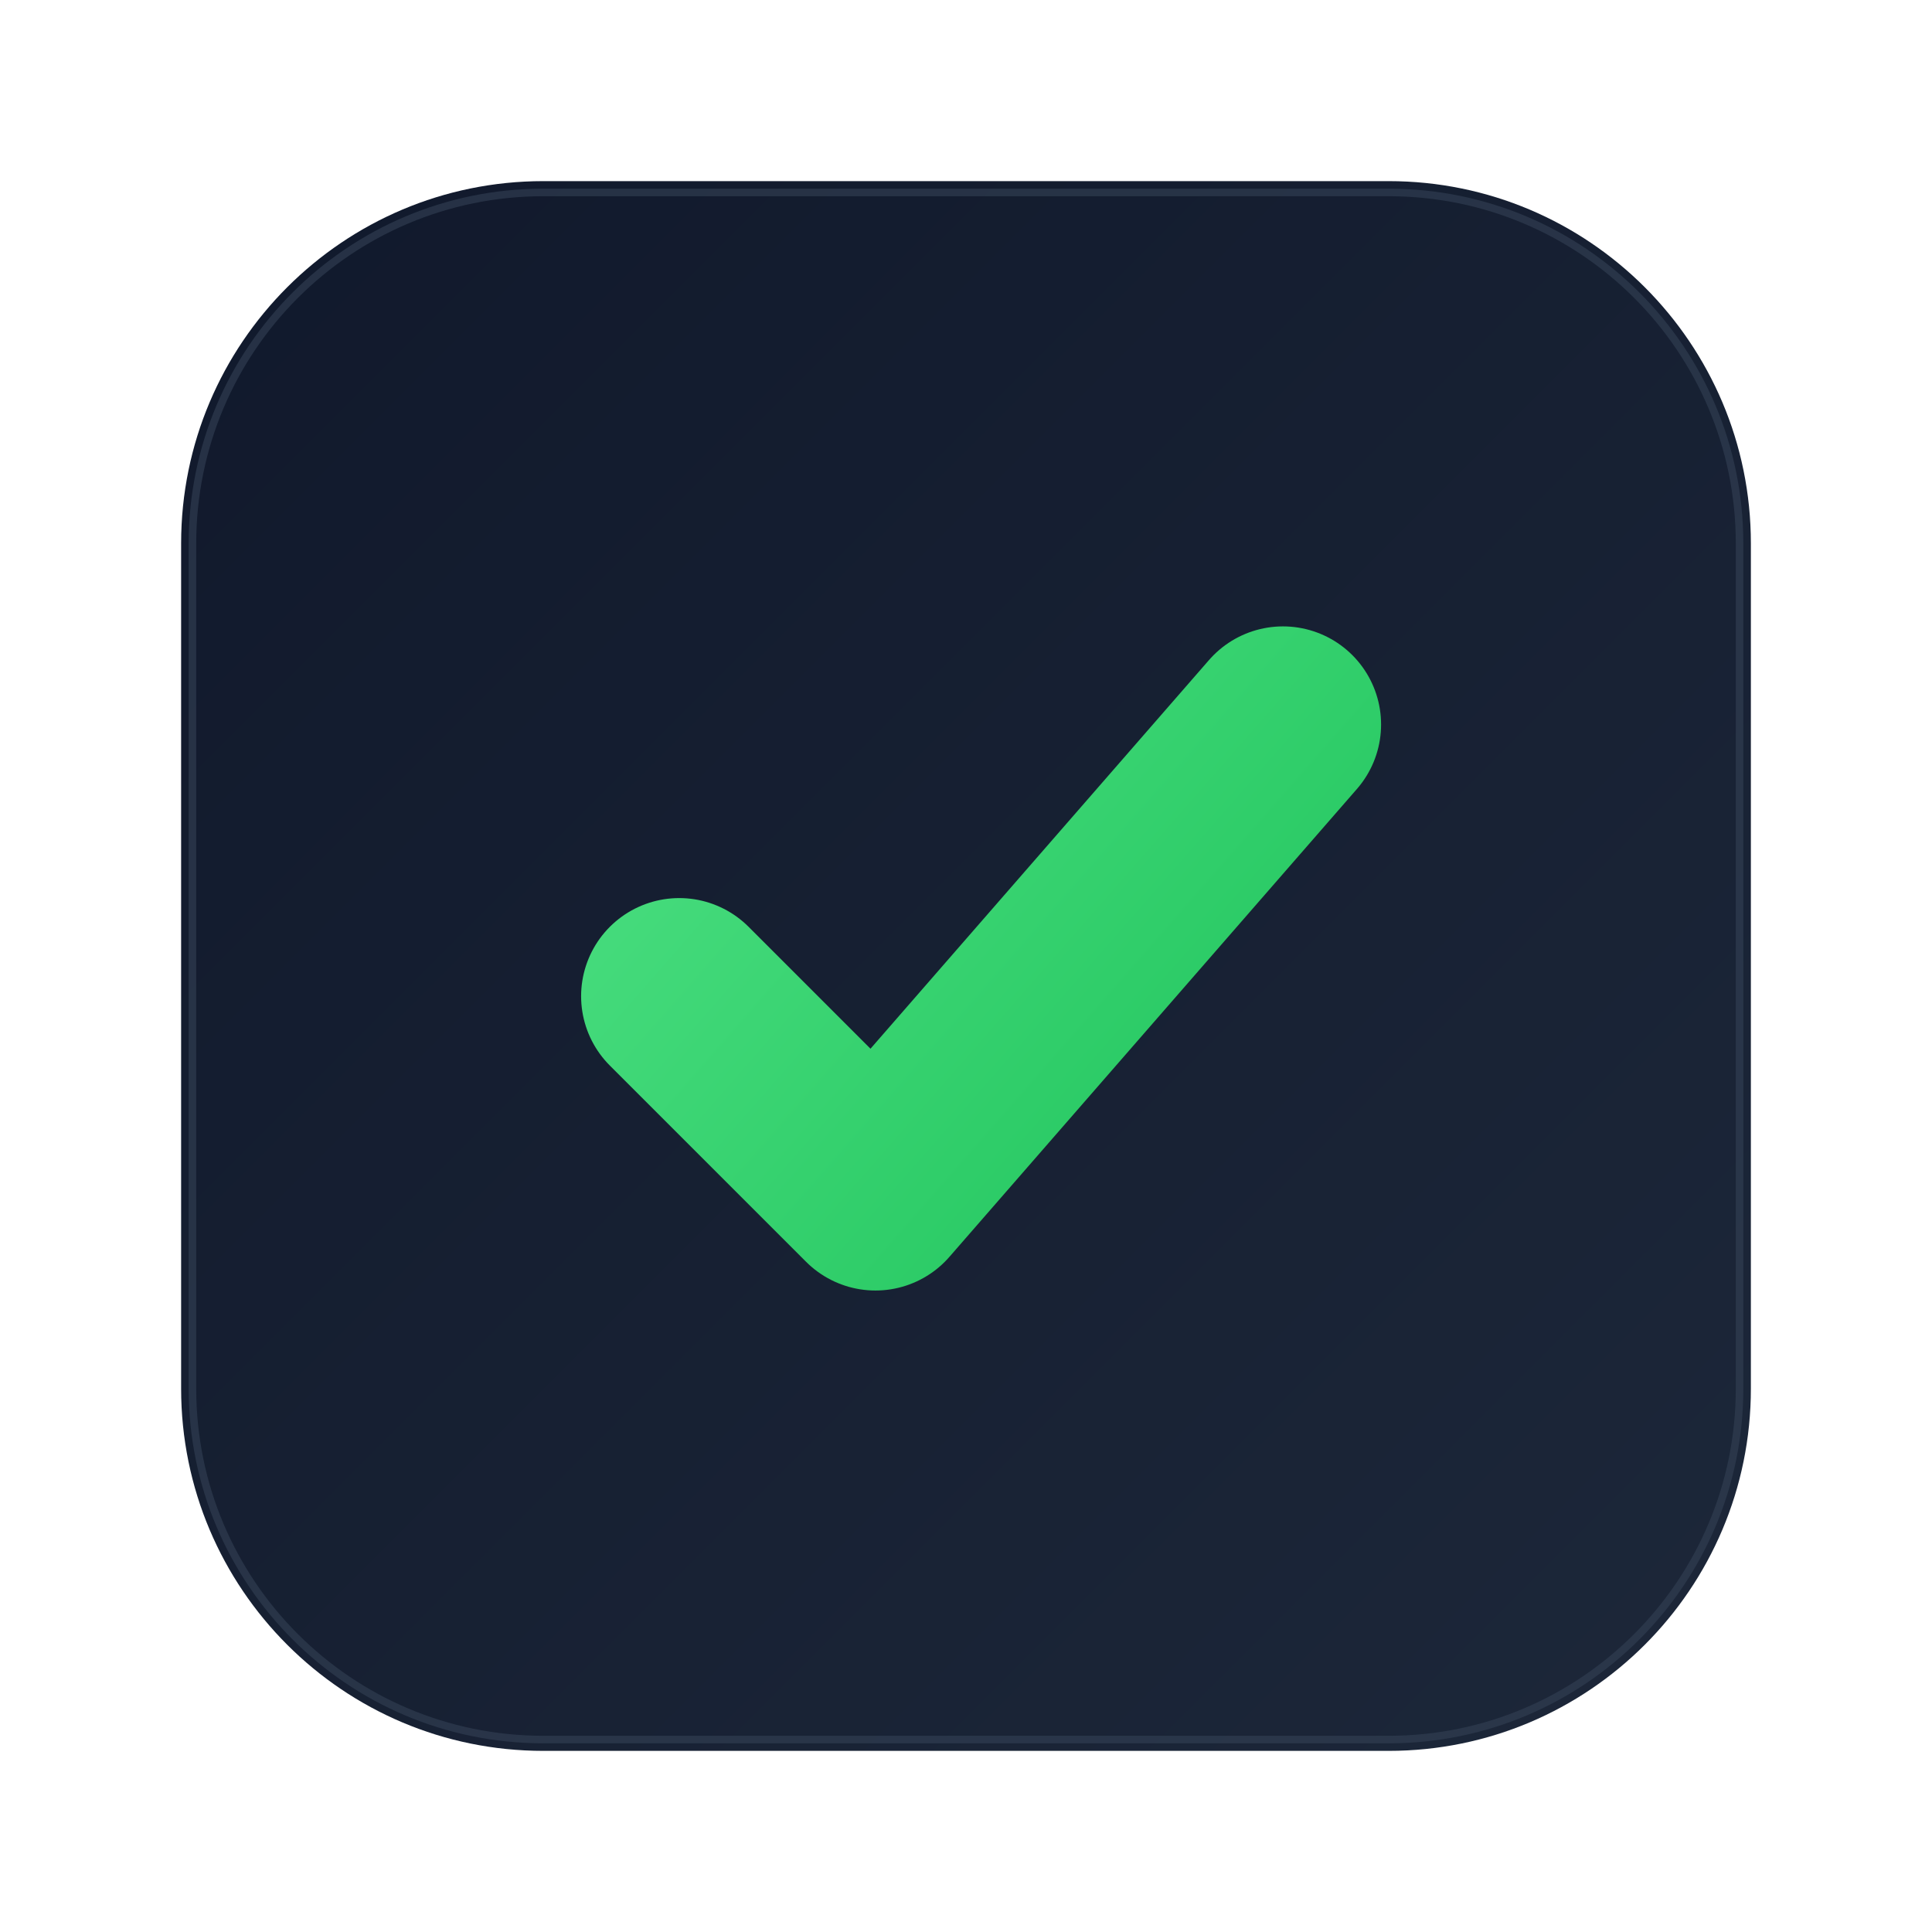
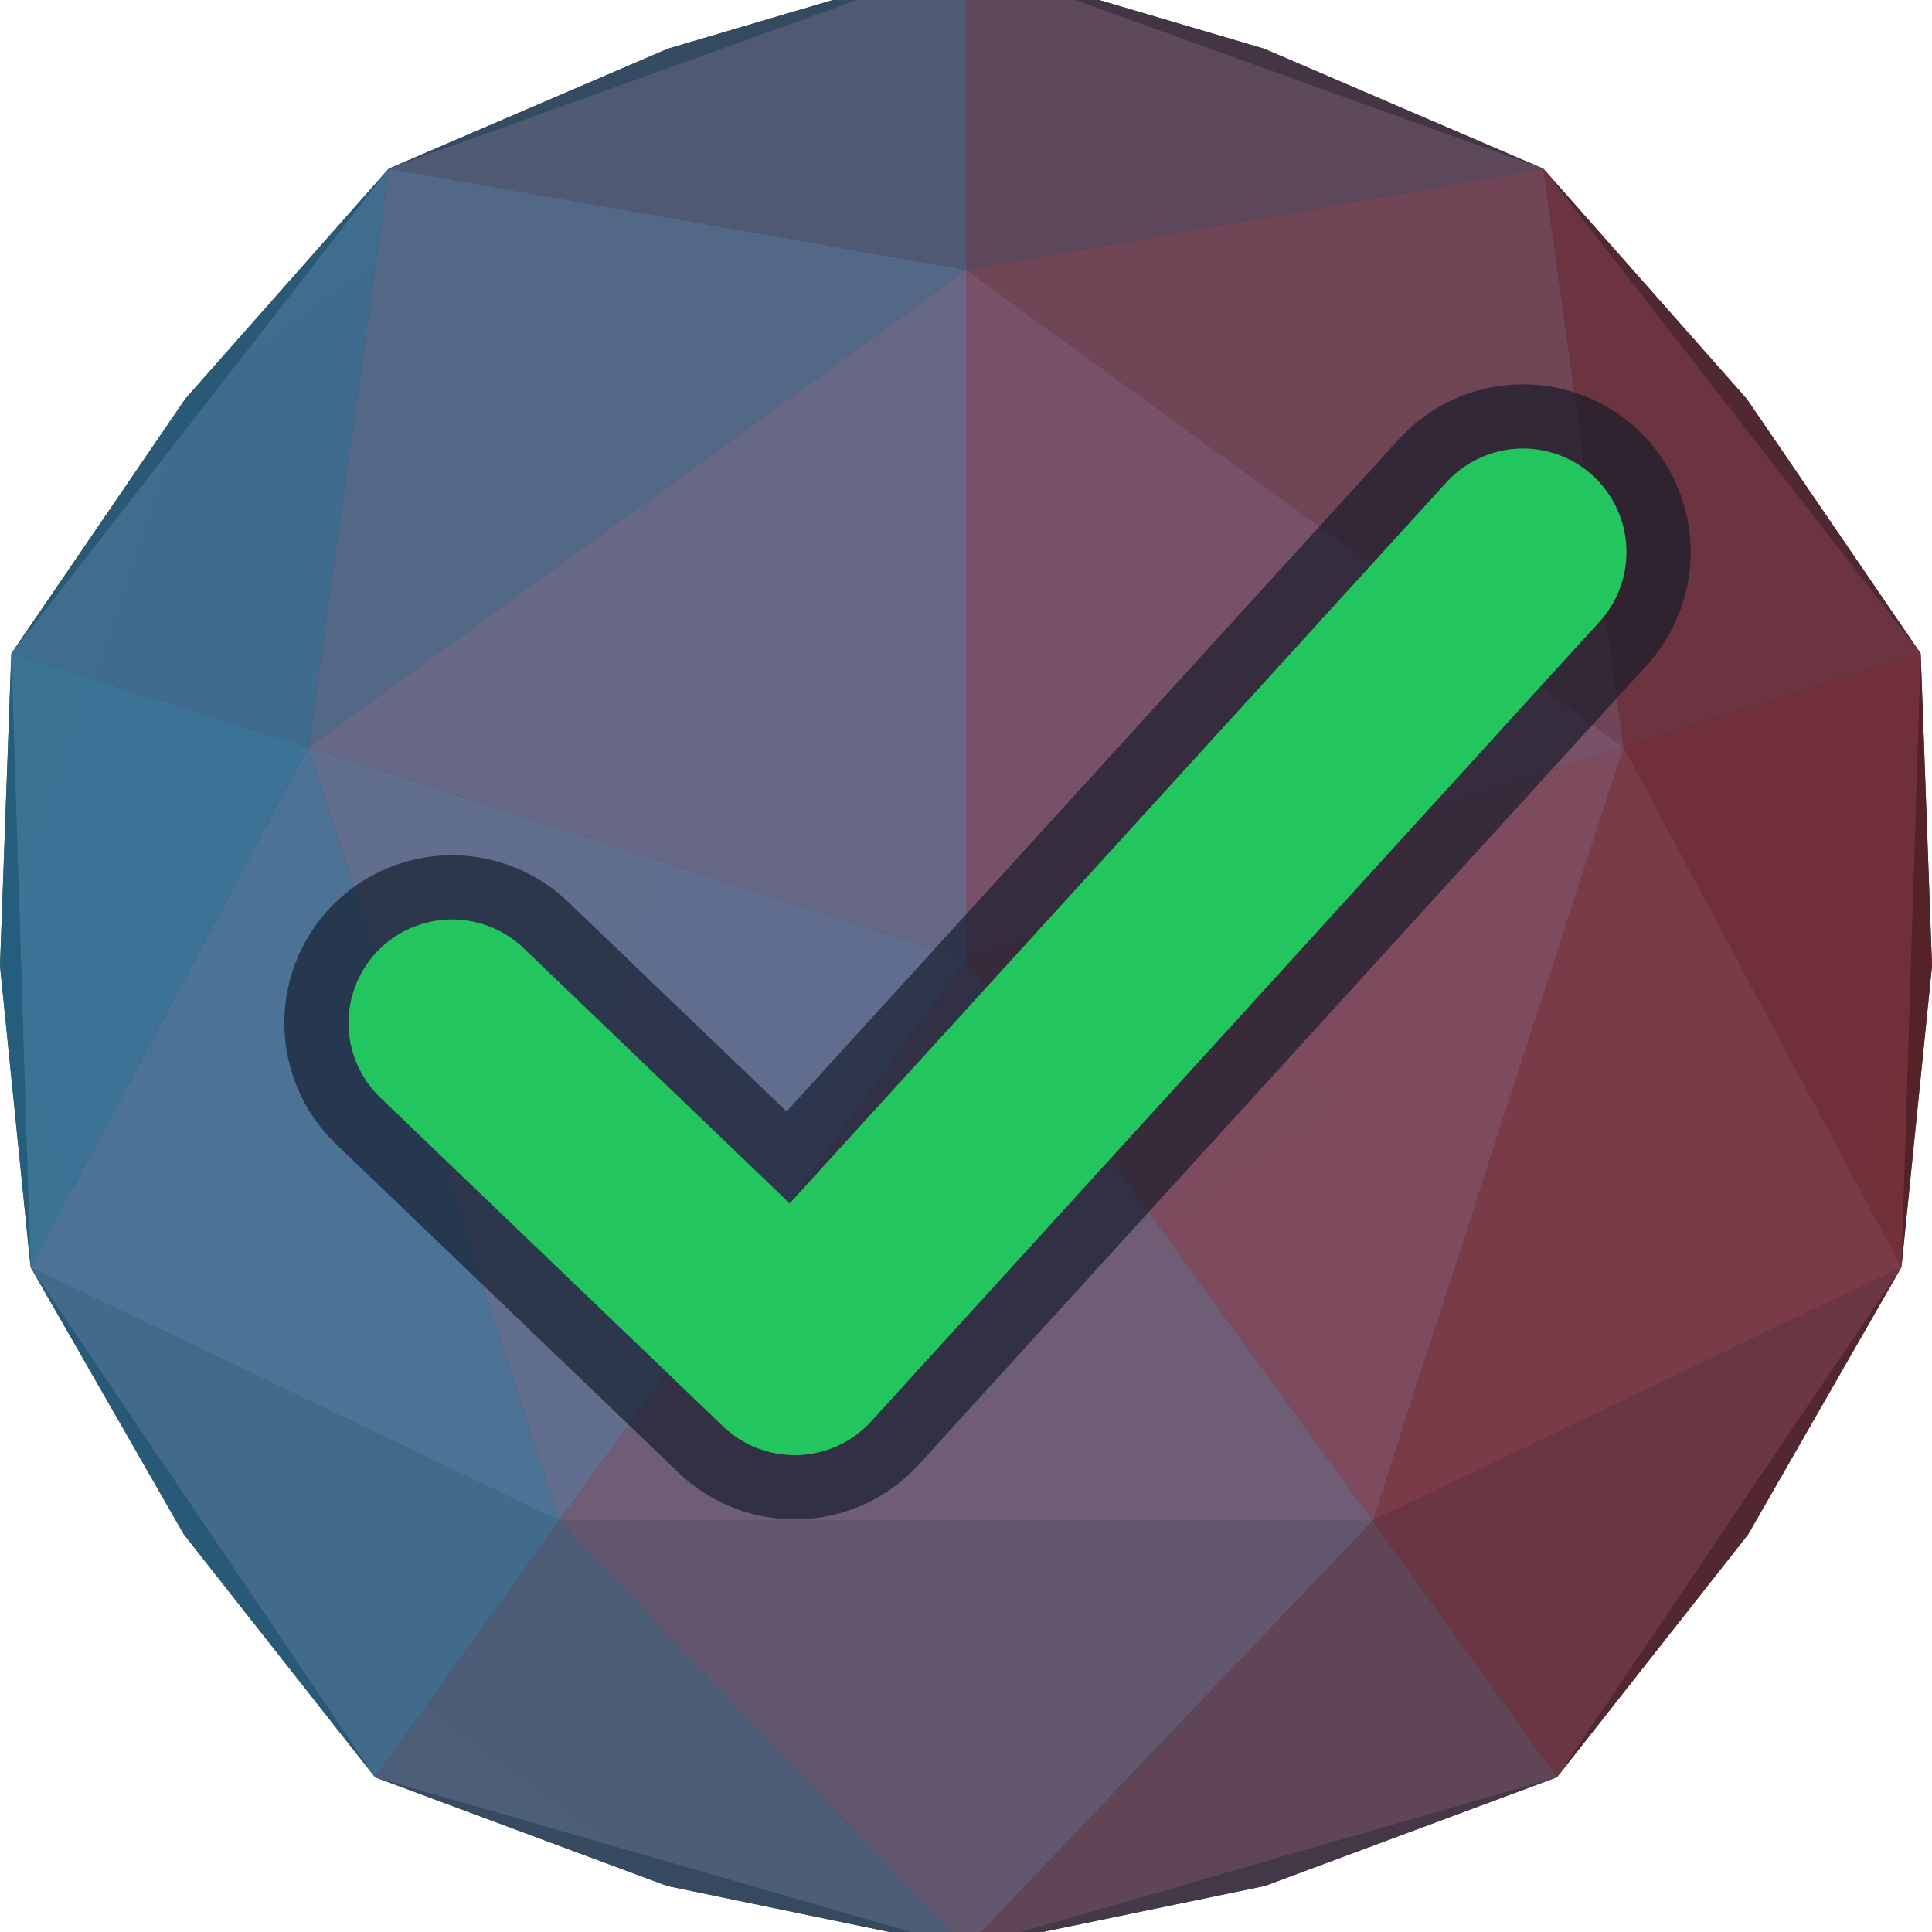
<svg xmlns="http://www.w3.org/2000/svg" width="512" height="512" viewBox="0 0 512 512" fill="none">
-   <defs>
-     <linearGradient id="a" x1="0" y1="0" x2="512" y2="512" gradientUnits="userSpaceOnUse">
-       <stop offset="0" stop-color="#0f172a" />
-       <stop offset="1" stop-color="#1e293b" />
-     </linearGradient>
-     <linearGradient id="b" x1="180" y1="180" x2="340" y2="320" gradientUnits="userSpaceOnUse">
-       <stop offset="0" stop-color="#4ade80" />
-       <stop offset="1" stop-color="#22c55e" />
-     </linearGradient>
-   </defs>
-   <rect x="48" y="48" width="416" height="416" rx="96" fill="url(#a)" />
-   <rect x="51" y="51" width="410" height="410" rx="93" stroke="#334155" stroke-width="2" opacity=".6" />
-   <path d="m180 264 52 52 108-124" stroke="url(#b)" stroke-width="52" stroke-linecap="round" stroke-linejoin="round" />
+   <g stroke-linejoin="round">
+     <path d="M256.0 256.9 L193.5 170.8 L318.5 170.8 Z" fill="#252E3B" fill-opacity="0.942" />
+     <path d="M256.0 256.9 L318.5 170.8 L357.1 289.7 Z" fill="#2B2631" fill-opacity="0.942" />
+     <path d="M256.0 256.9 L154.9 289.7 L193.5 170.8 Z" fill="#203444" fill-opacity="0.942" />
+     <path d="M256.0 256.9 L256.0 363.2 L154.9 289.7 Z" fill="#223241" fill-opacity="0.942" />
+     <path d="M256.0 256.9 L357.1 289.7 L256.0 363.2 Z" fill="#292935" fill-opacity="0.942" />
+     <path d="M318.5 170.8 L193.5 170.8 L256.0 69.7 Z" fill="#252E3B" fill-opacity="0.942" />
+     <path d="M193.5 170.8 L154.9 289.7 L78.2 198.8 Z" fill="#1B3A4C" fill-opacity="0.942" />
+     <path d="M433.8 198.8 L357.1 289.7 L318.5 170.8 Z" fill="#2F2129" fill-opacity="0.942" />
+     <path d="M146.0 408.0 L154.9 289.7 L256.0 363.2 Z" fill="#1F3545" fill-opacity="0.942" />
+     <path d="M357.1 289.7 L366.0 408.0 L256.0 363.2 Z" fill="#2B2630" fill-opacity="0.942" />
+     <path d="M374.0 94.1 L318.5 170.8 L256.0 69.7 Z" fill="#2A2733" fill-opacity="0.942" />
+     <path d="M138.0 94.1 L256.0 69.7 L193.5 170.8 Z" fill="#203343" fill-opacity="0.942" />
+     <path d="M138.0 94.1 L193.5 170.8 L78.2 198.8 Z" fill="#1B3A4C" fill-opacity="0.942" />
+     <path d="M374.0 94.1 L433.8 198.8 L318.5 170.8 Z" fill="#2F2129" fill-opacity="0.942" />
+     <path d="M64.9 318.6 L78.2 198.8 L154.9 289.7 Z" fill="#183E51" fill-opacity="0.942" />
+     <path d="M447.1 318.6 L357.1 289.7 L433.8 198.8 Z" fill="#321D24" fill-opacity="0.942" />
+     <path d="M64.9 318.6 L154.9 289.7 L146.0 408.0 Z" fill="#1A3B4E" fill-opacity="0.942" />
+     <path d="M447.1 318.6 L366.0 408.0 L357.1 289.7 Z" fill="#302028" fill-opacity="0.942" />
+     <path d="M256.0 457.6 L146.0 408.0 L256.0 363.2 Z" fill="#223241" fill-opacity="0.942" />
+     <path d="M256.0 457.6 L256.0 363.2 L366.0 408.0 Z" fill="#292935" fill-opacity="0.942" />
+     <path d="M138.0 94.1 L177.0 12.9 L256.0 69.7 Z" fill="#203343" fill-opacity="0.942" />
+     <path d="M374.0 94.1 L256.0 69.7 L335.0 12.9 Z" fill="#2A2733" fill-opacity="0.942" />
+     <path d="M138.0 94.1 L78.2 198.8 L49.1 105.7 Z" fill="#183E52" fill-opacity="0.942" />
+     <path d="M374.0 94.1 L462.9 105.7 L433.8 198.8 Z" fill="#331C24" fill-opacity="0.942" />
+     <path d="M64.9 318.6 L0.0 256.0 L78.2 198.8 Z" fill="#183E52" fill-opacity="0.942" />
+     <path d="M447.1 318.6 L433.8 198.8 L512.0 256.0 Z" fill="#36191E" fill-opacity="0.942" />
+     <path d="M64.9 318.6 L146.0 408.0 L48.7 406.6 Z" fill="#183E51" fill-opacity="0.942" />
+     <path d="M447.1 318.6 L463.3 406.6 L366.0 408.0 Z" fill="#321D24" fill-opacity="0.942" />
+     <path d="M256.0 457.6 L176.8 499.8 L146.0 408.0 Z" fill="#203444" fill-opacity="0.942" />
+     <path d="M256.0 457.6 L366.0 408.0 L335.2 499.8 Z" fill="#2B2631" fill-opacity="0.942" />
+     <path d="M256.0 69.7 L177.0 12.9 L335.0 12.9 Z" fill="#252E3B" fill-opacity="0.942" />
+     <path d="M0.0 256.0 L49.1 105.7 L78.2 198.8 Z" fill="#183E52" fill-opacity="0.942" />
+     <path d="M462.9 105.7 L512.0 256.0 L433.8 198.8 Z" fill="#36191F" fill-opacity="0.942" />
+     <path d="M48.7 406.6 L146.0 408.0 L176.8 499.8 Z" fill="#1B3A4C" fill-opacity="0.942" />
+     <path d="M335.2 499.8 L366.0 408.0 L463.3 406.6 Z" fill="#2F2129" fill-opacity="0.942" />
+     <path d="M138.0 94.1 L49.1 105.7 L177.0 12.9 Z" fill="#1B3A4C" fill-opacity="0.942" />
+     <path d="M374.0 94.1 L335.0 12.9 L462.9 105.7 Z" fill="#2F2129" fill-opacity="0.942" />
+     <path d="M64.9 318.6 L48.7 406.6 L0.0 256.0 Z" fill="#183E52" fill-opacity="0.942" />
+     <path d="M447.1 318.6 L512.0 256.0 L463.3 406.6 Z" fill="#36191E" fill-opacity="0.942" />
+     <path d="M256.0 457.6 L335.2 499.8 L176.8 499.8 Z" fill="#252E3B" fill-opacity="0.942" />
+     <path d="M256.0 -10.4 L335.0 12.9 L177.0 12.9 Z" fill="#2E3544" fill-opacity="0.949" />
+     <path d="M3.0 173.2 L49.1 105.7 L0.0 256.0 Z" fill="#1C4B62" fill-opacity="0.949" />
+     <path d="M509.0 173.2 L512.0 256.0 L462.9 105.7 Z" fill="#421C22" fill-opacity="0.949" />
+     <path d="M99.4 471.0 L48.7 406.6 L176.8 499.8 Z" fill="#22455A" fill-opacity="0.949" />
+     <path d="M412.6 471.0 L335.2 499.8 L463.3 406.6 Z" fill="#3A2630" fill-opacity="0.949" />
+     <path d="M177.0 12.9 L49.1 105.7 L103.0 44.7 Z" fill="#254960" fill-opacity="0.952" />
+     <path d="M335.0 12.9 L409.0 44.7 L462.9 105.7 Z" fill="#3F2933" fill-opacity="0.952" />
+     <path d="M8.1 335.8 L0.0 256.0 L48.7 406.6 Z" fill="#1F516B" fill-opacity="0.952" />
+     <path d="M512.0 256.0 L503.9 335.8 L463.3 406.6 Z" fill="#481E25" fill-opacity="0.952" />
+     <path d="M176.8 499.8 L335.2 499.8 L256.0 516.2 Z" fill="#32394A" fill-opacity="0.952" />
+     <path d="M256.0 -10.4 L177.0 12.9 L103.0 44.7 Z" fill="#344B62" fill-opacity="0.959" />
+     <path d="M256.0 -10.4 L409.0 44.7 L335.0 12.9 Z" fill="#453645" fill-opacity="0.959" />
+     <path d="M3.0 173.2 L103.0 44.7 L49.1 105.7 Z" fill="#295A76" fill-opacity="0.959" />
+     <path d="M509.0 173.2 L462.9 105.7 L409.0 44.7 Z" fill="#512831" fill-opacity="0.959" />
+     <path d="M3.0 173.2 L0.0 256.0 L8.1 335.8 Z" fill="#245F7D" fill-opacity="0.960" />
+     <path d="M509.0 173.2 L503.9 335.8 L512.0 256.0 Z" fill="#562228" fill-opacity="0.960" />
+     <path d="M99.4 471.0 L8.1 335.8 L48.7 406.6 Z" fill="#285B78" fill-opacity="0.960" />
+     <path d="M412.6 471.0 L463.3 406.6 L503.9 335.8 Z" fill="#522730" fill-opacity="0.960" />
+     <path d="M99.4 471.0 L176.8 499.8 L256.0 516.2 Z" fill="#364A60" fill-opacity="0.960" />
+     <path d="M412.6 471.0 L256.0 516.2 L335.2 499.8 Z" fill="#443948" fill-opacity="0.960" />
+     <path d="M256.0 -10.4 L103.0 44.7 L256.0 71.5 Z" fill="#505A74" fill-opacity="0.977" />
+     <path d="M256.0 -10.4 L256.0 71.5 L409.0 44.7 Z" fill="#5E495C" fill-opacity="0.977" />
+     <path d="M3.0 173.2 L81.7 198.0 L103.0 44.7 Z" fill="#406E8F" fill-opacity="0.977" />
+     <path d="M509.0 173.2 L409.0 44.7 L430.3 198.0 Z" fill="#6E3542" fill-opacity="0.977" />
+     <path d="M3.0 173.2 L8.1 335.8 L81.7 198.0 Z" fill="#3C7496" fill-opacity="0.977" />
+     <path d="M509.0 173.2 L430.3 198.0 L503.9 335.8 Z" fill="#73303A" fill-opacity="0.977" />
+     <path d="M99.4 471.0 L148.2 403.0 L8.1 335.8 Z" fill="#436C8C" fill-opacity="0.977" />
+     <path d="M412.6 471.0 L503.9 335.8 L363.8 403.0 Z" fill="#6D3744" fill-opacity="0.977" />
+     <path d="M99.4 471.0 L256.0 516.2 L148.2 403.0 Z" fill="#4E5E79" fill-opacity="0.977" />
+     <path d="M412.6 471.0 L363.8 403.0 L256.0 516.2 Z" fill="#614657" fill-opacity="0.977" />
+     <path d="M81.7 198.0 L256.0 71.5 L103.0 44.7 Z" fill="#546988" fill-opacity="0.984" />
+     <path d="M409.0 44.7 L256.0 71.5 L430.3 198.0 Z" fill="#714556" fill-opacity="0.984" />
+     <path d="M148.2 403.0 L81.7 198.0 L8.1 335.8 Z" fill="#4C7497" fill-opacity="0.984" />
+     <path d="M363.8 403.0 L503.9 335.8 L430.3 198.0 Z" fill="#7A3B48" fill-opacity="0.984" />
+     <path d="M256.0 516.2 L363.8 403.0 L148.2 403.0 Z" fill="#63586F" fill-opacity="0.984" />
+     <path d="M256.0 254.3 L256.0 71.5 L81.7 198.0 Z" fill="#676885" fill-opacity="0.992" />
+     <path d="M256.0 254.3 L430.3 198.0 L256.0 71.5 Z" fill="#785268" fill-opacity="0.992" />
+     <path d="M256.0 254.3 L81.7 198.0 L148.2 403.0 Z" fill="#626E8E" fill-opacity="0.992" />
+     <path d="M256.0 254.3 L363.8 403.0 L430.3 198.0 Z" fill="#7E4C5E" fill-opacity="0.992" />
+     <path d="M256.0 254.3 L148.2 403.0 L363.8 403.0 Z" fill="#705D76" fill-opacity="0.992" />
+   </g>
+   <g fill="none" stroke-linecap="round" stroke-linejoin="round">
+     <path d="M119.8 271.1 L210.6 358.2 L403.6 146.3" stroke="#111827" stroke-opacity=".64" stroke-width="88.896" />
+     <path d="M119.8 271.1 L210.6 358.2 L403.6 146.3" stroke="#22C55E" stroke-width="54.874" />
+   </g>
</svg>
